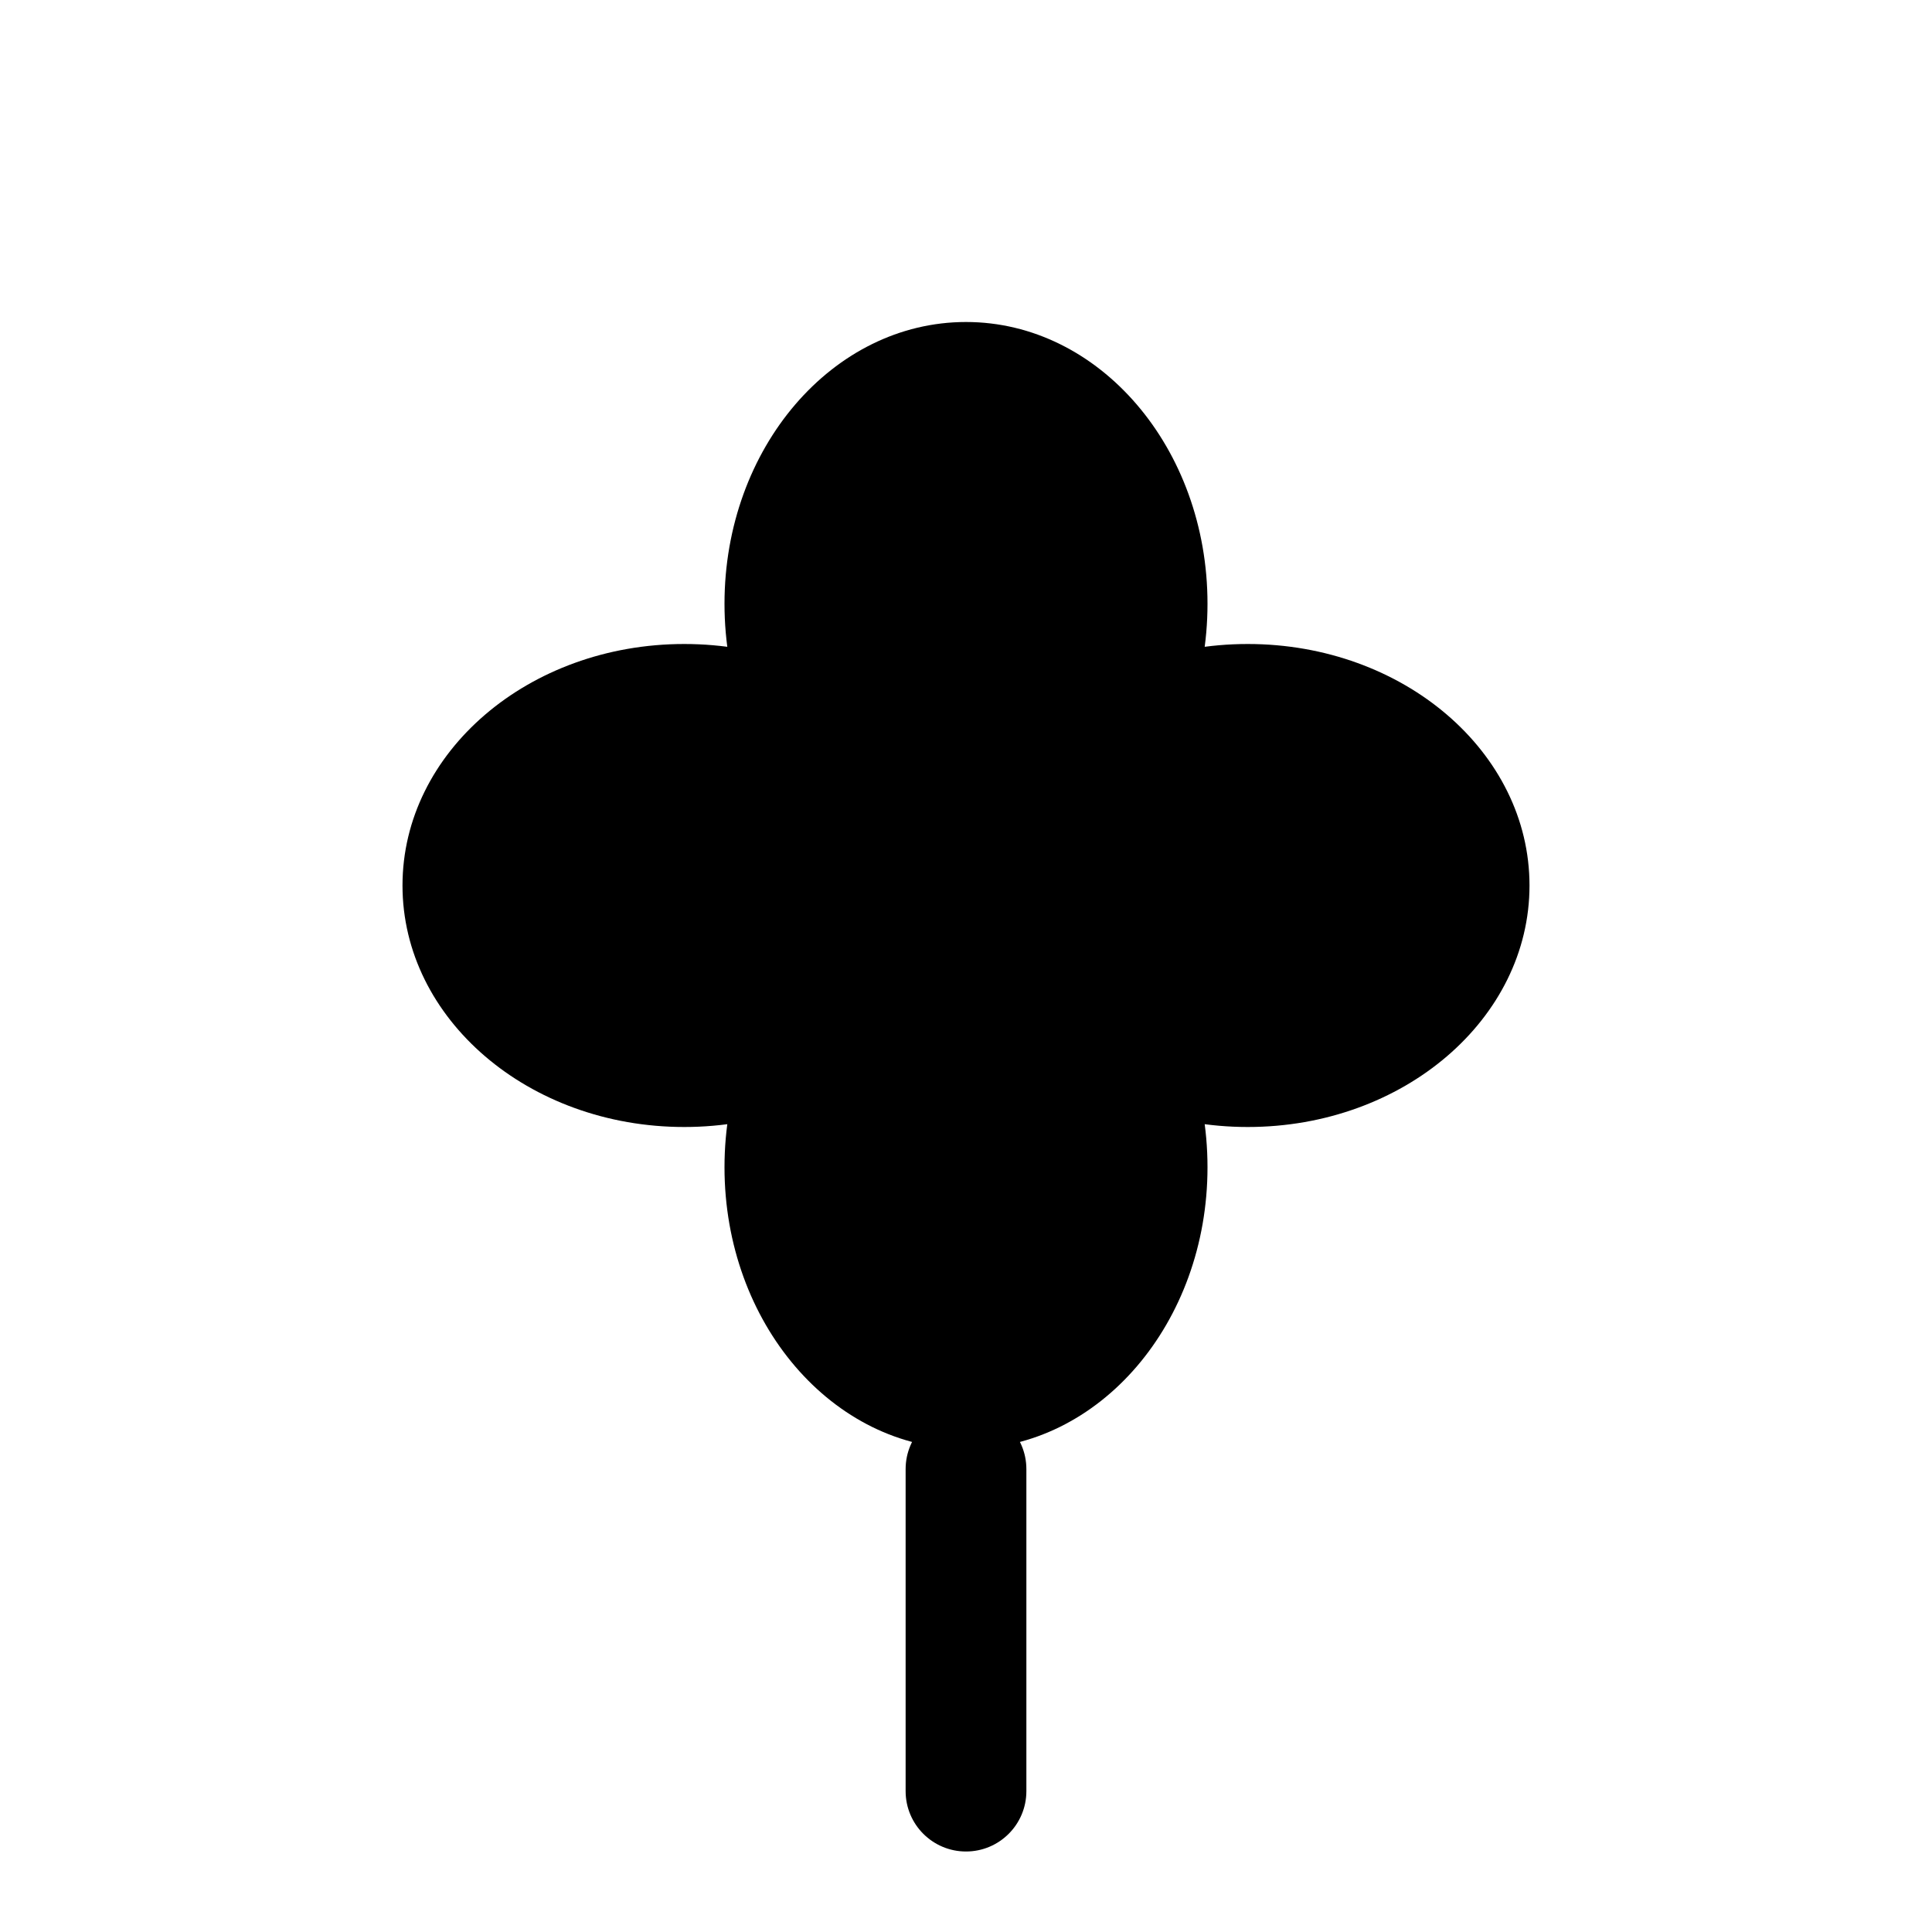
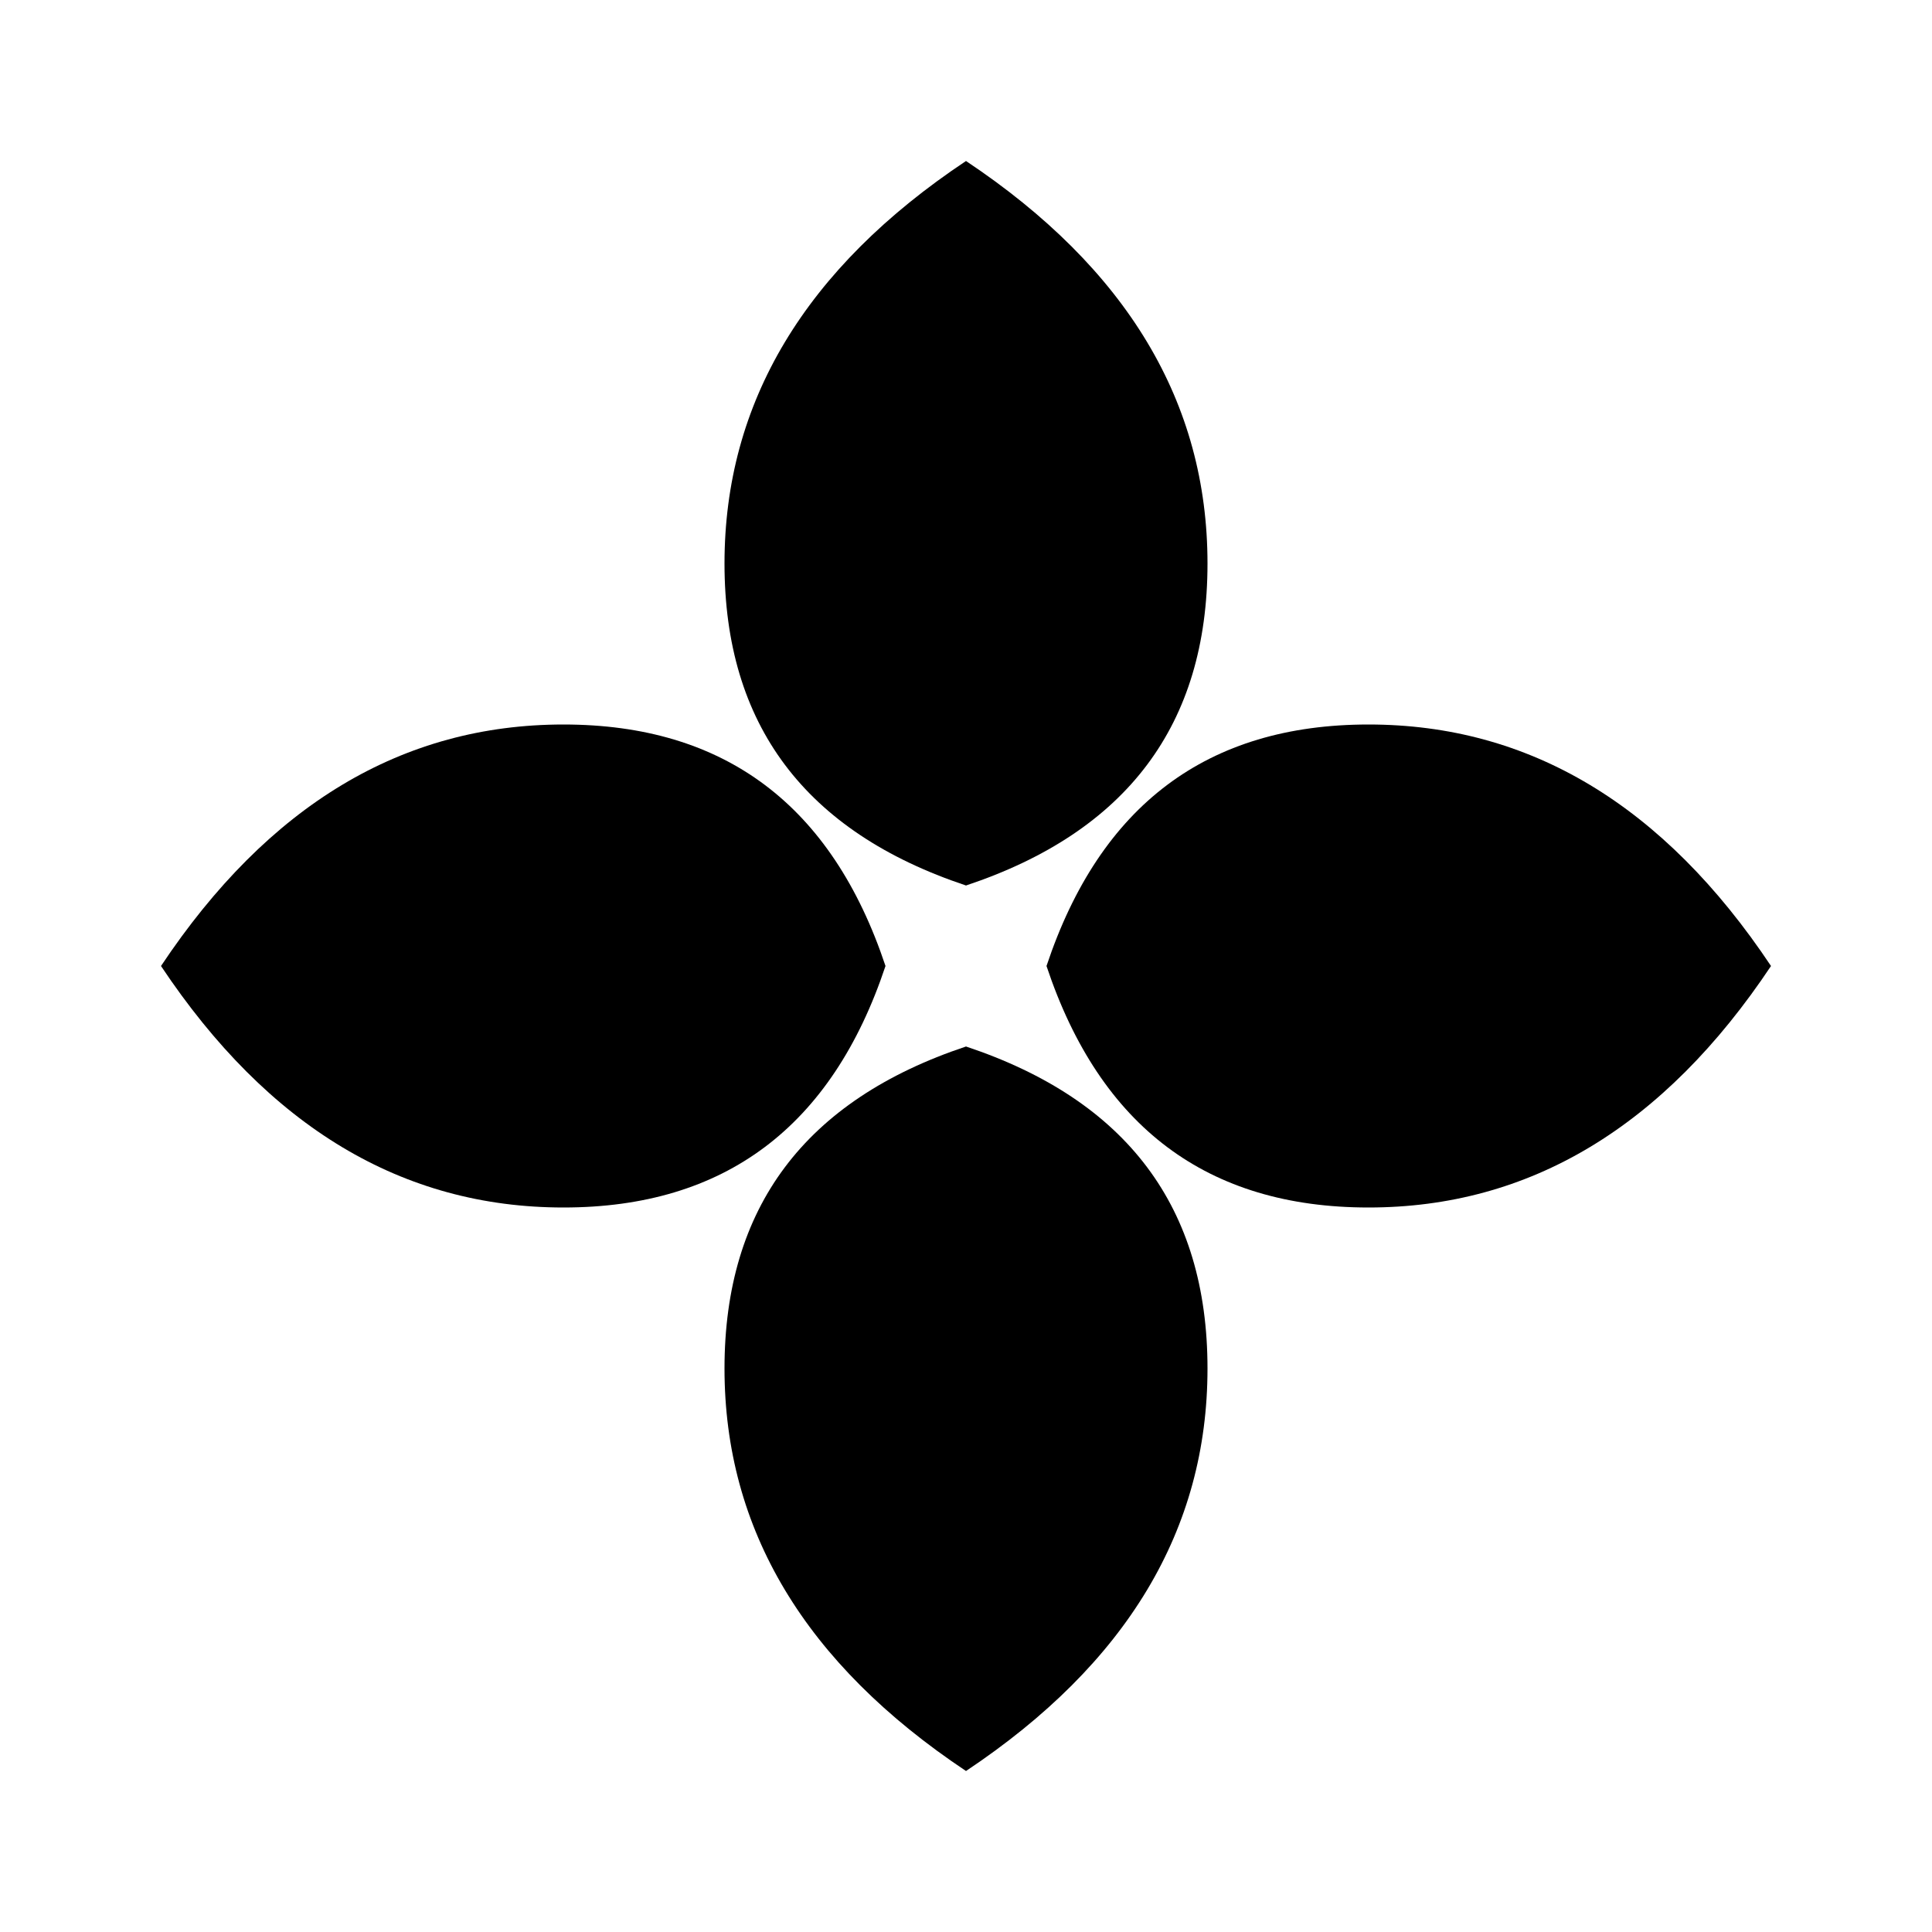
<svg xmlns="http://www.w3.org/2000/svg" role="img" viewBox="0 0 24 24">
-   <ellipse cx="12" cy="7.5" rx="3" ry="3.5" />
-   <ellipse cx="15.5" cy="11" rx="3.5" ry="3" />
-   <ellipse cx="12" cy="14.5" rx="3" ry="3.5" />
-   <ellipse cx="8.5" cy="11" rx="3.5" ry="3" />
-   <rect x="11.25" y="17.5" width="1.5" height="5.5" rx="0.75" />
+   <path d="M 12 2 Q 9 4 9 7 Q 9 10 12 11 Q 15 10 15 7 Q 15 4 12 2 Z" fill="currentColor" />
+   <path d="M 22 12 Q 20 9 17 9 Q 14 9 13 12 Q 14 15 17 15 Q 20 15 22 12 Z" fill="currentColor" />
+   <path d="M 12 22 Q 15 20 15 17 Q 15 14 12 13 Q 9 14 9 17 Q 9 20 12 22 Z" fill="currentColor" />
+   <path d="M 2 12 Q 4 15 7 15 Q 10 15 11 12 Q 10 9 7 9 Q 4 9 2 12 Z" fill="currentColor" />
+   <rect x="11" y="14" width="2" height="6" rx="1" fill="currentColor" />
</svg>
